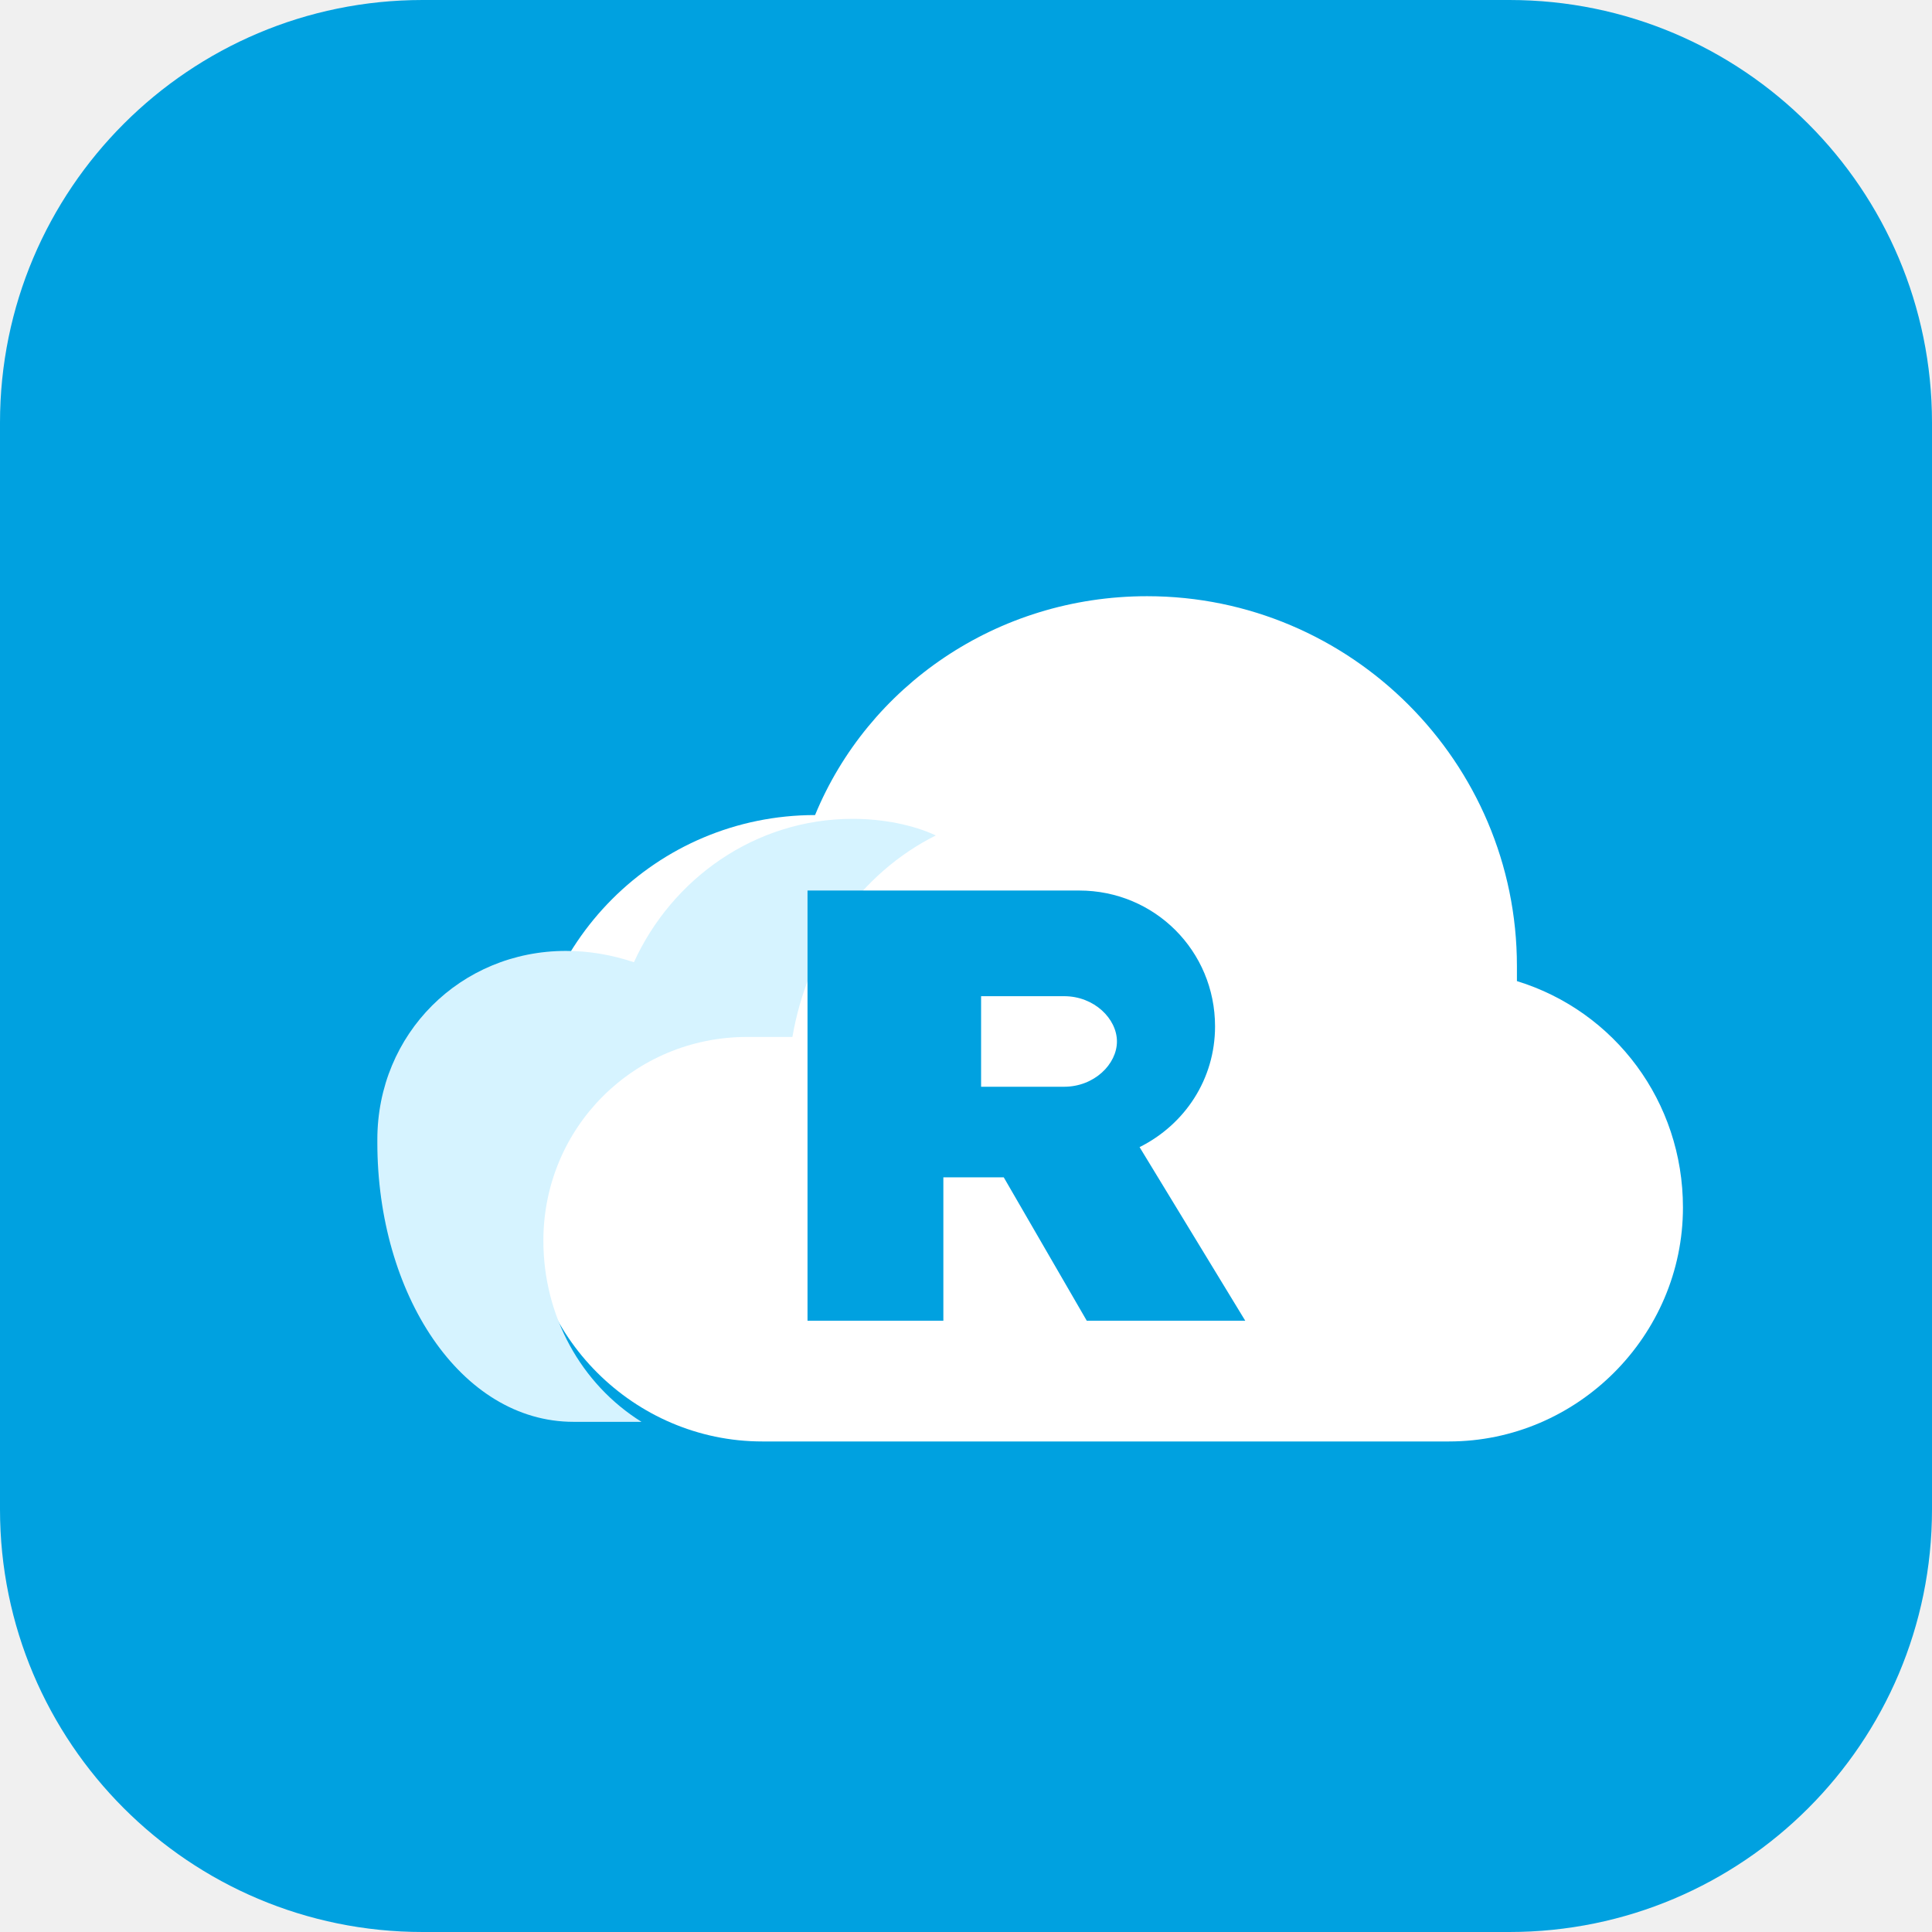
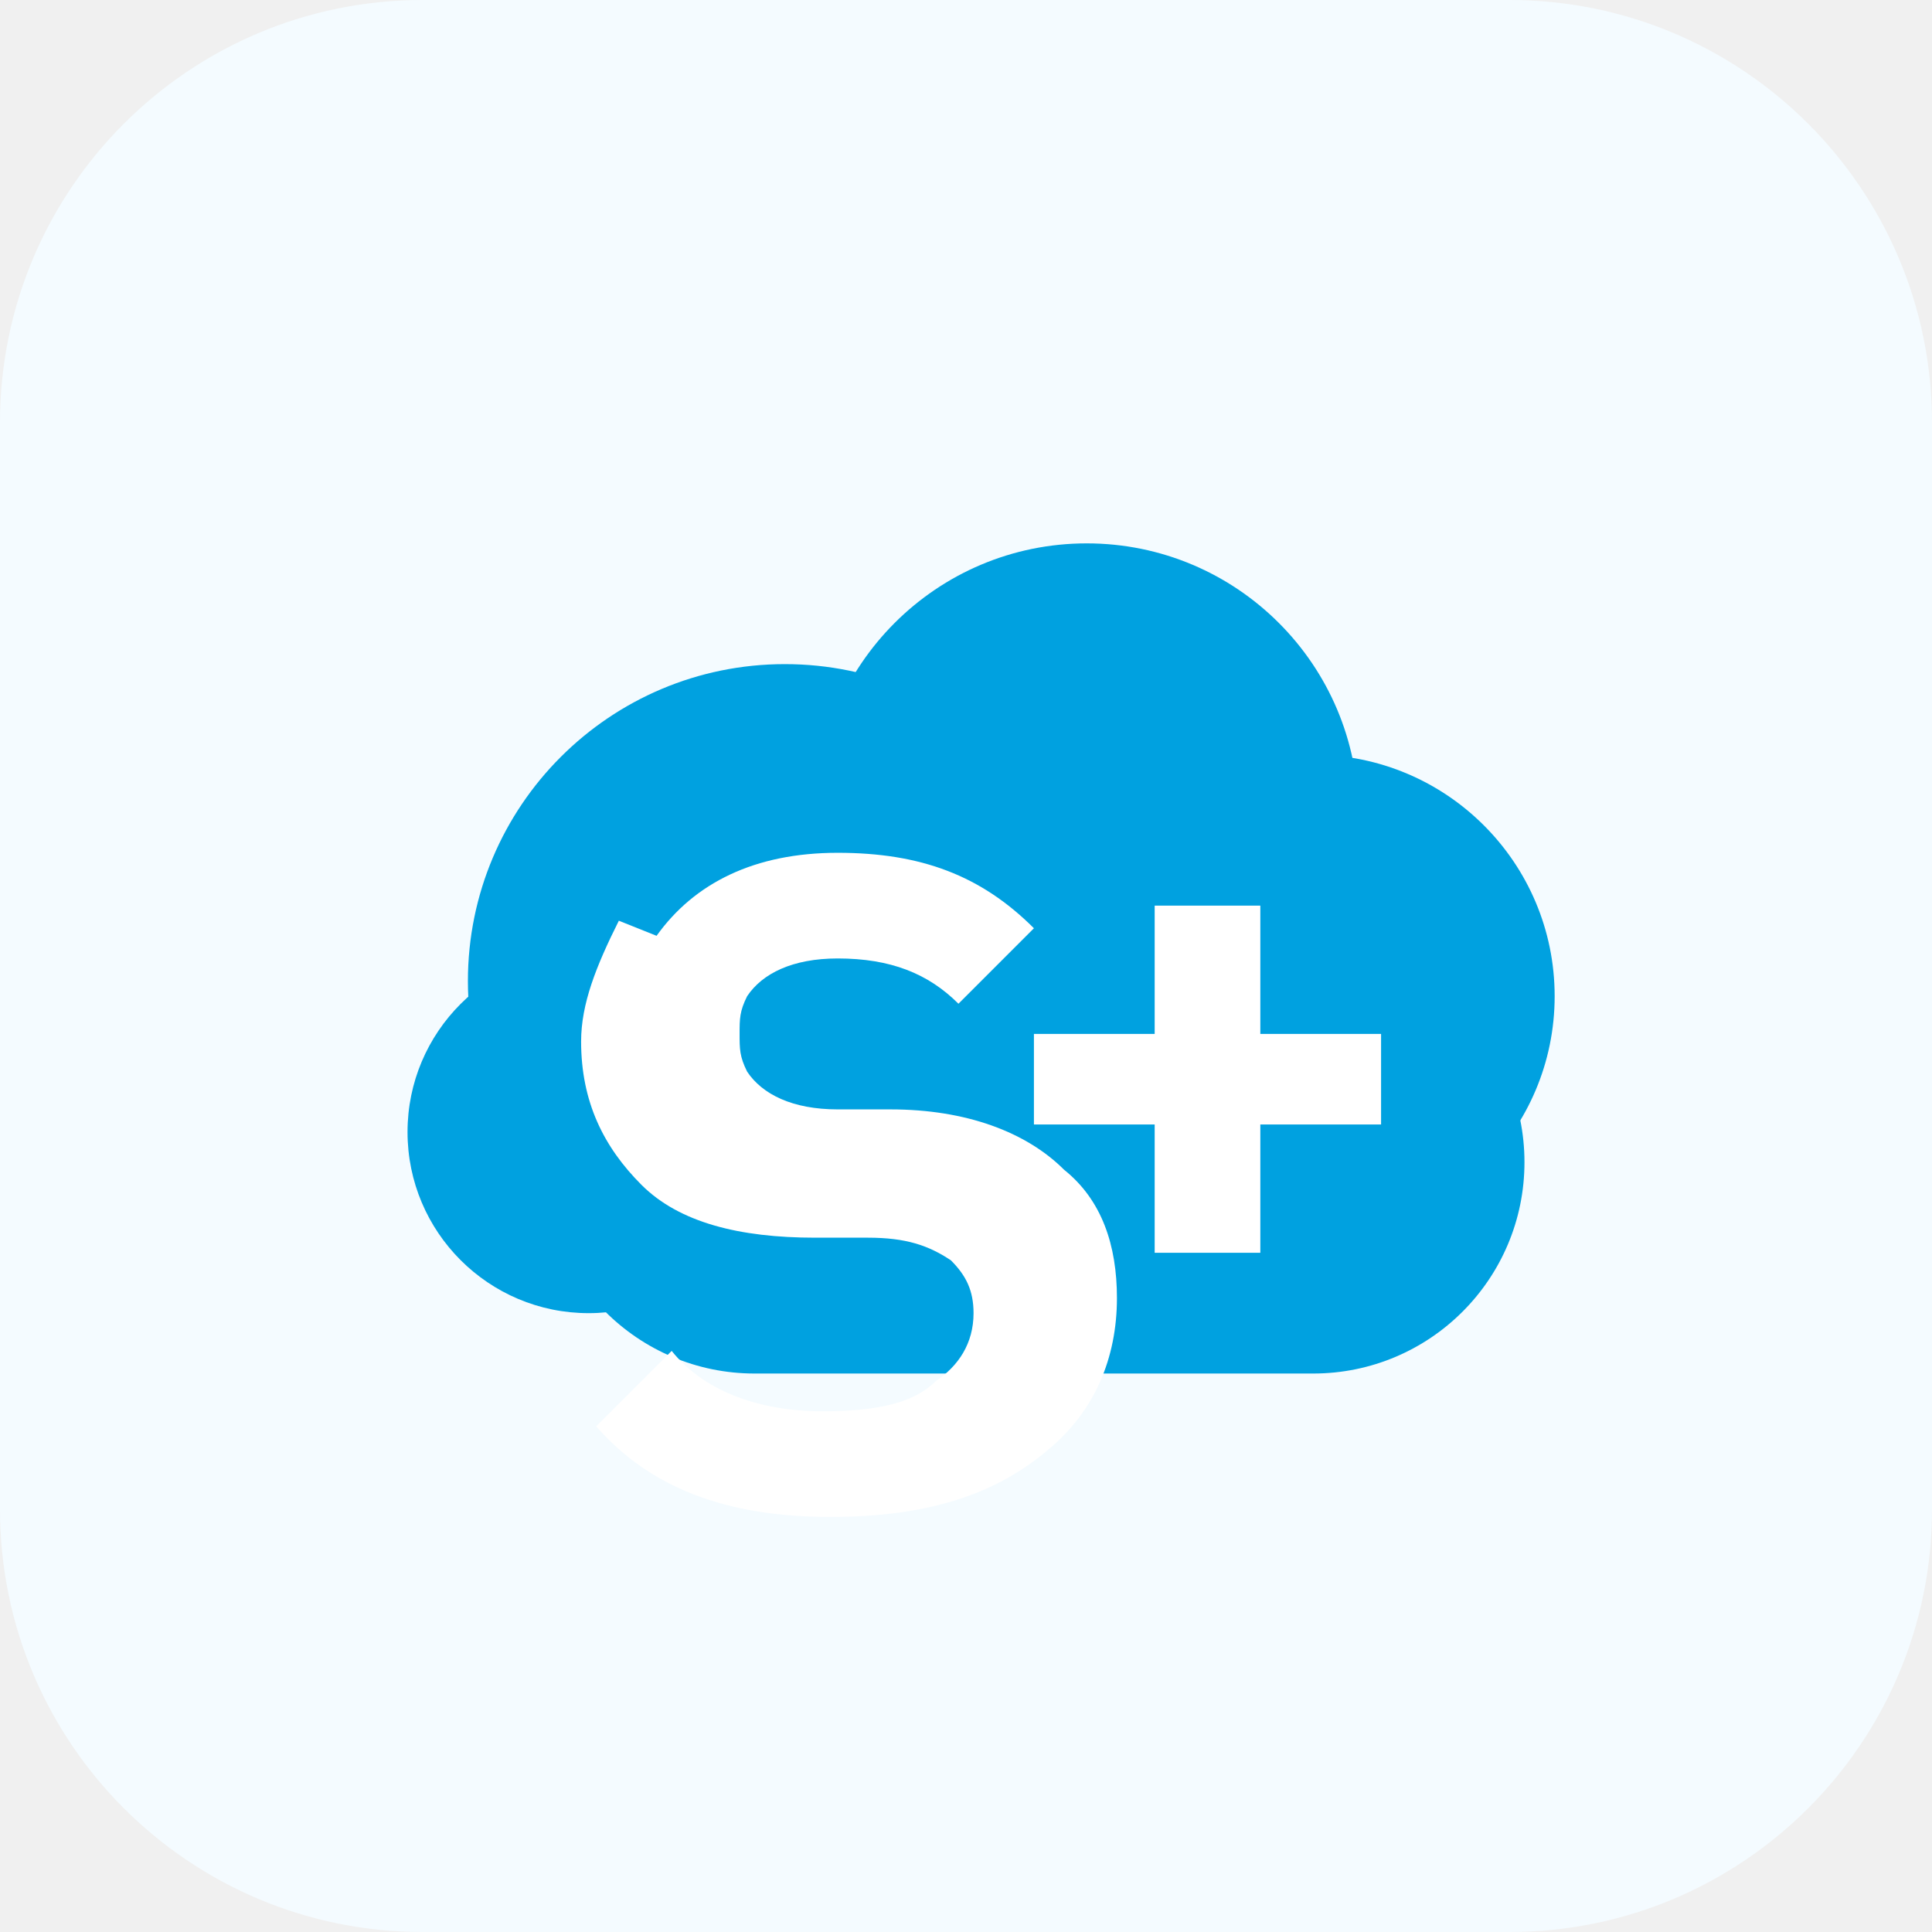
- <svg xmlns="http://www.w3.org/2000/svg" viewBox="0 0 256 256" role="img" aria-label="Salesforce Skills logo">
-   <rect width="256" height="256" rx="56" fill="#00A1E0" />
-   <path d="M70 146c0-21 17-38 38-38 7-17 24-29 44-29 27 0 49 22 49 49v2c13 4 22 16 22 30 0 17-14 31-31 31H101c-17 0-31-14-31-31v-14Z" fill="#ffffff" />
-   <path d="M50 151c0-14 11-25 25-25 3 0 6 .5 9 1.5 5-11 16-19 29-19 4 0 8 .8 11 2.2-10 5-17 15-19 26.7H99c-15 0-27 12-27 27 0 10 5 19 13 24H76c-15 0-26-17-26-37Z" fill="#d6f3ff" />
-   <path d="M112 118h31c10 0 18 8 18 18 0 7-4 13-10 16l14 23h-21l-11-19h-8v19h-18v-57Zm18 14v12h11c4 0 7-3 7-6s-3-6-7-6h-11Z" fill="#00A1E0" />
+ <svg xmlns="http://www.w3.org/2000/svg" viewBox="0 0 256 256" role="img" aria-label="Salesforce Superpowers logo">
+   <rect width="256" height="256" rx="56" fill="#f4fbff" />
+   <g fill="#00A1E0">
+     <circle cx="104" cy="130" r="42" />
+     <circle cx="144" cy="108" r="36" />
+     <circle cx="174" cy="132" r="32" />
+     <circle cx="78" cy="150" r="24" />
+     <rect x="72" y="126" width="130" height="56" rx="28" />
+   </g>
+   <g fill="#ffffff">
+     <path d="M87 124c5-7 13-11 24-11 11 0 19 3 26 10l-10 10c-4-4-9-6-16-6-6 0-10 2-12 5-1 2-1 3-1 5 0 2 0 3 1 5 2 3 6 5 12 5h7c10 0 18 3 23 8 5 4 7 10 7 17 0 8-3 15-9 20-7 6-16 9-29 9-14 0-24-4-31-12l10-10c4 5 11 8 20 8 7 0 12-1 15-4 3-2 5-5 5-9 0-3-1-5-3-7-3-2-6-3-11-3h-7c-10 0-18-2-23-7-5-5-8-11-8-19 0-5 2-10 5-16Z" />
+     <path d="M153 120h14v17h16v12h-16v17h-14v-17h-16v-12h16v-17Z" />
+   </g>
</svg>
